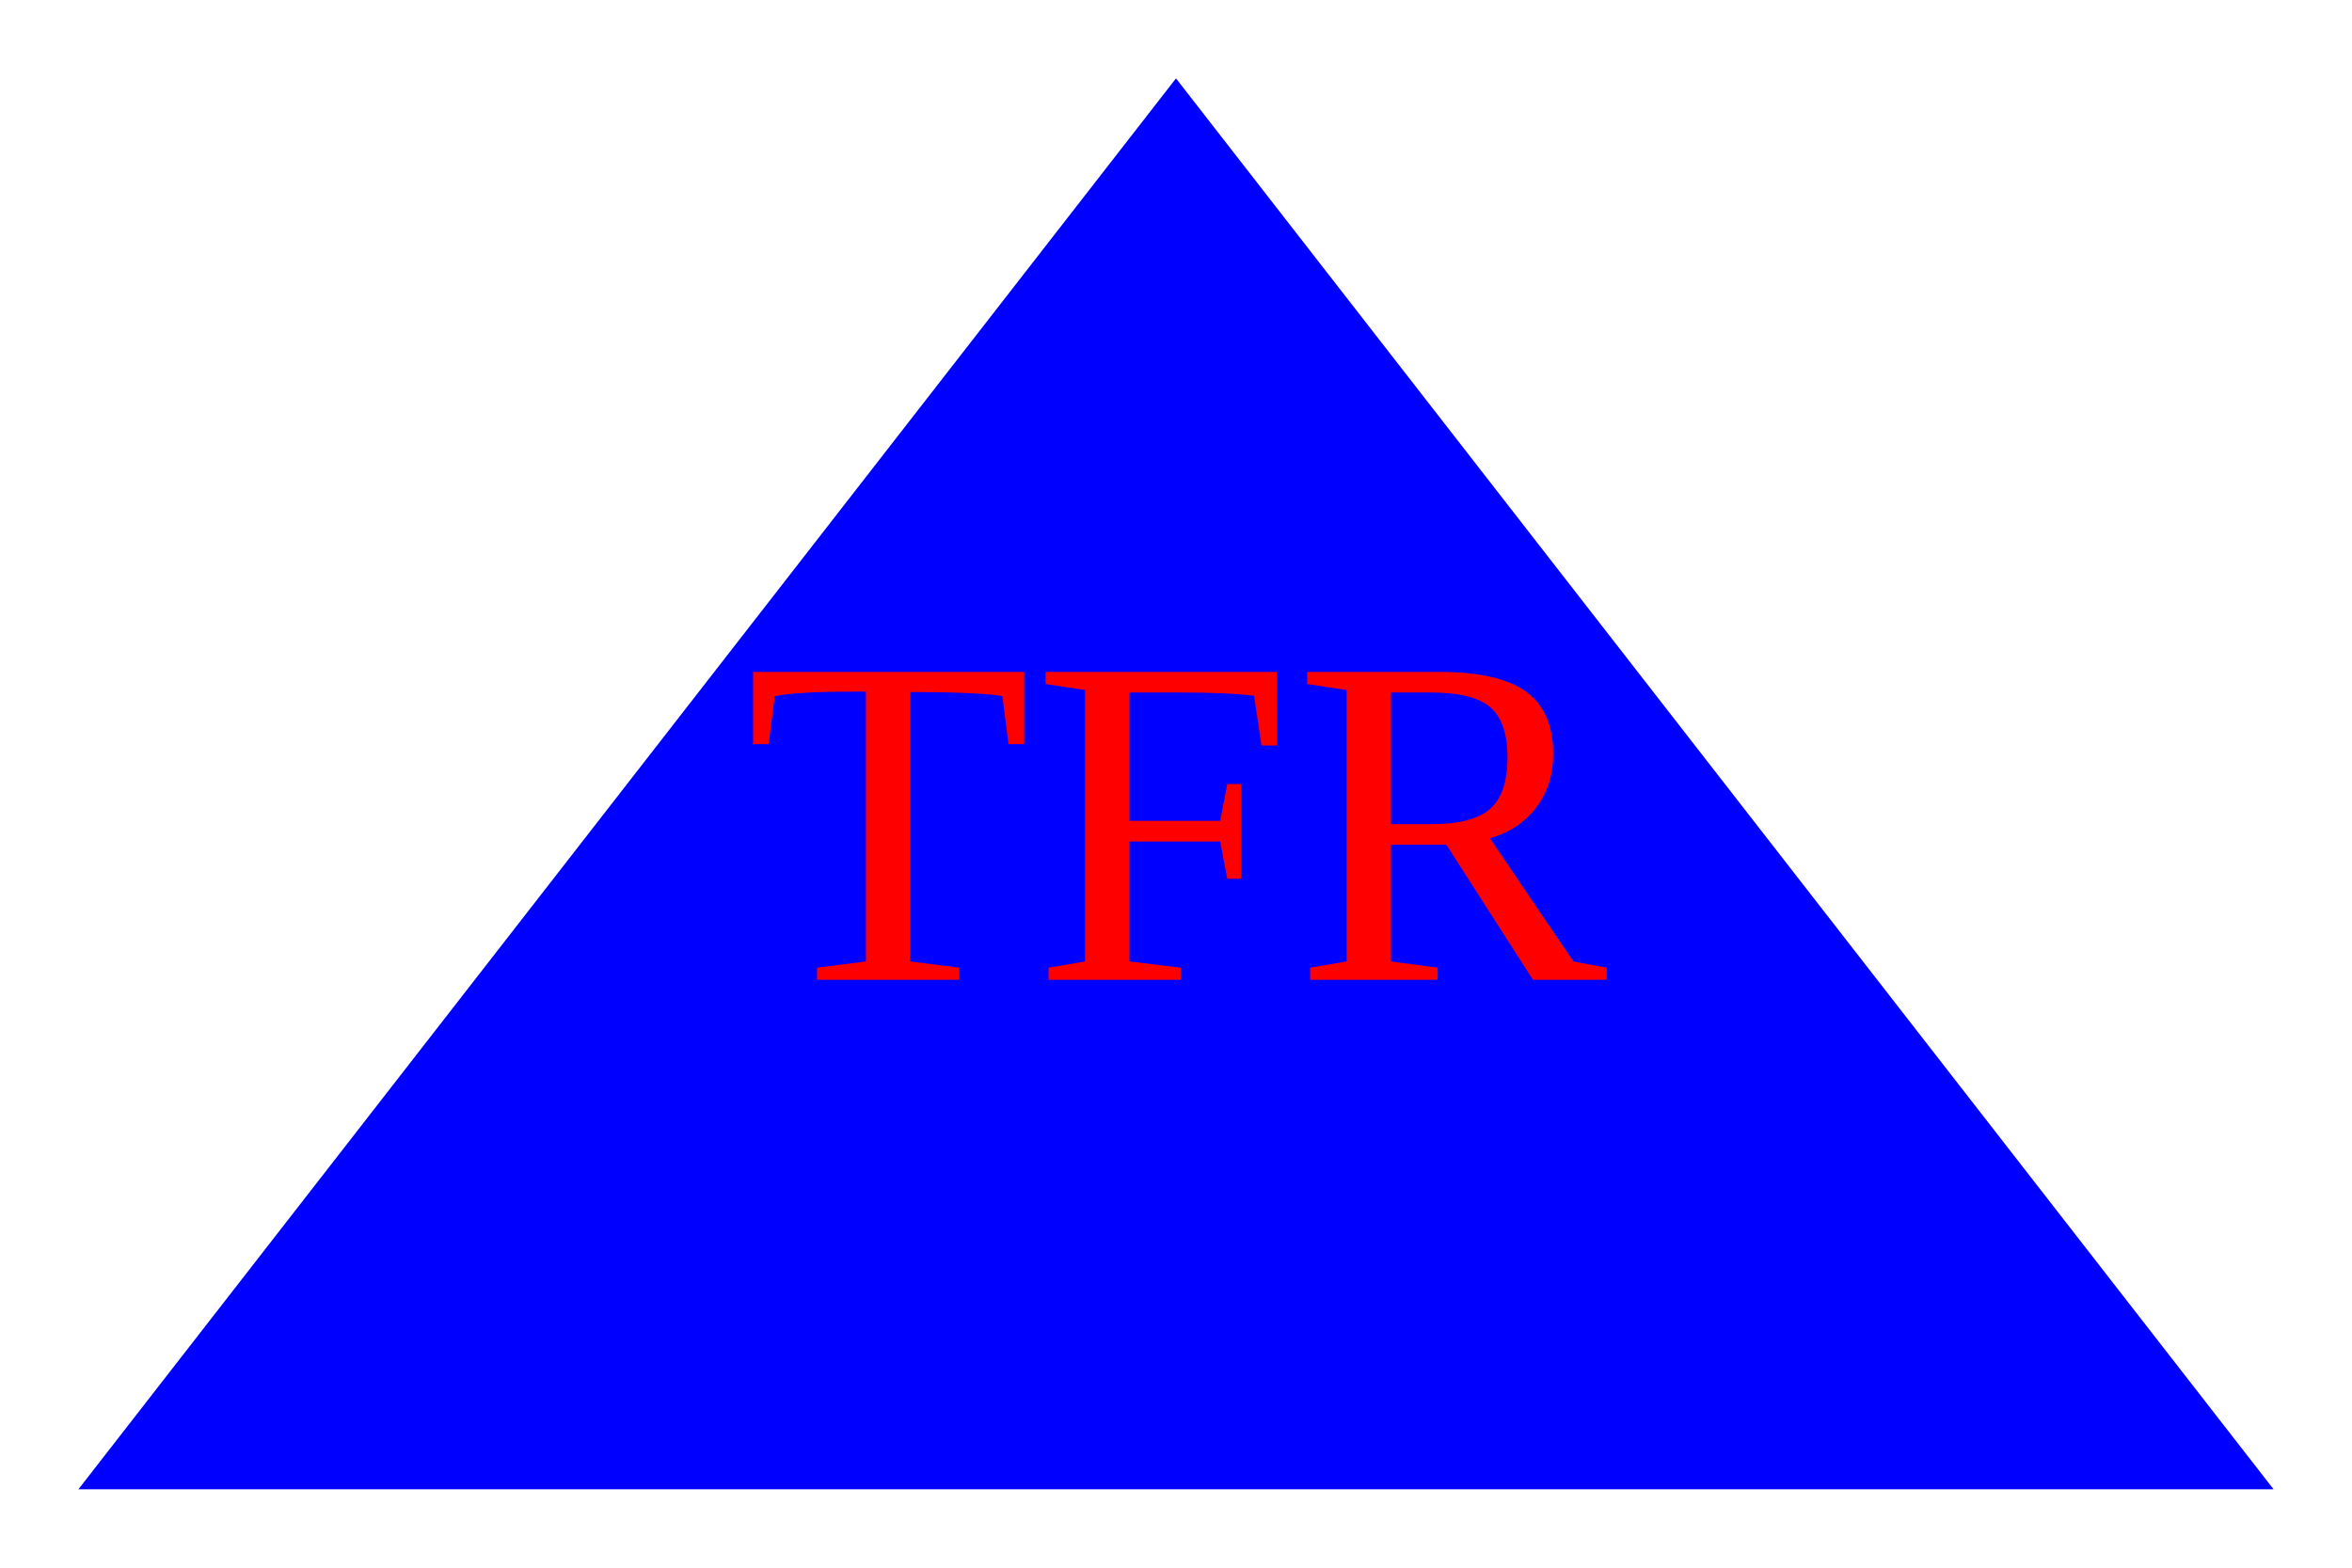
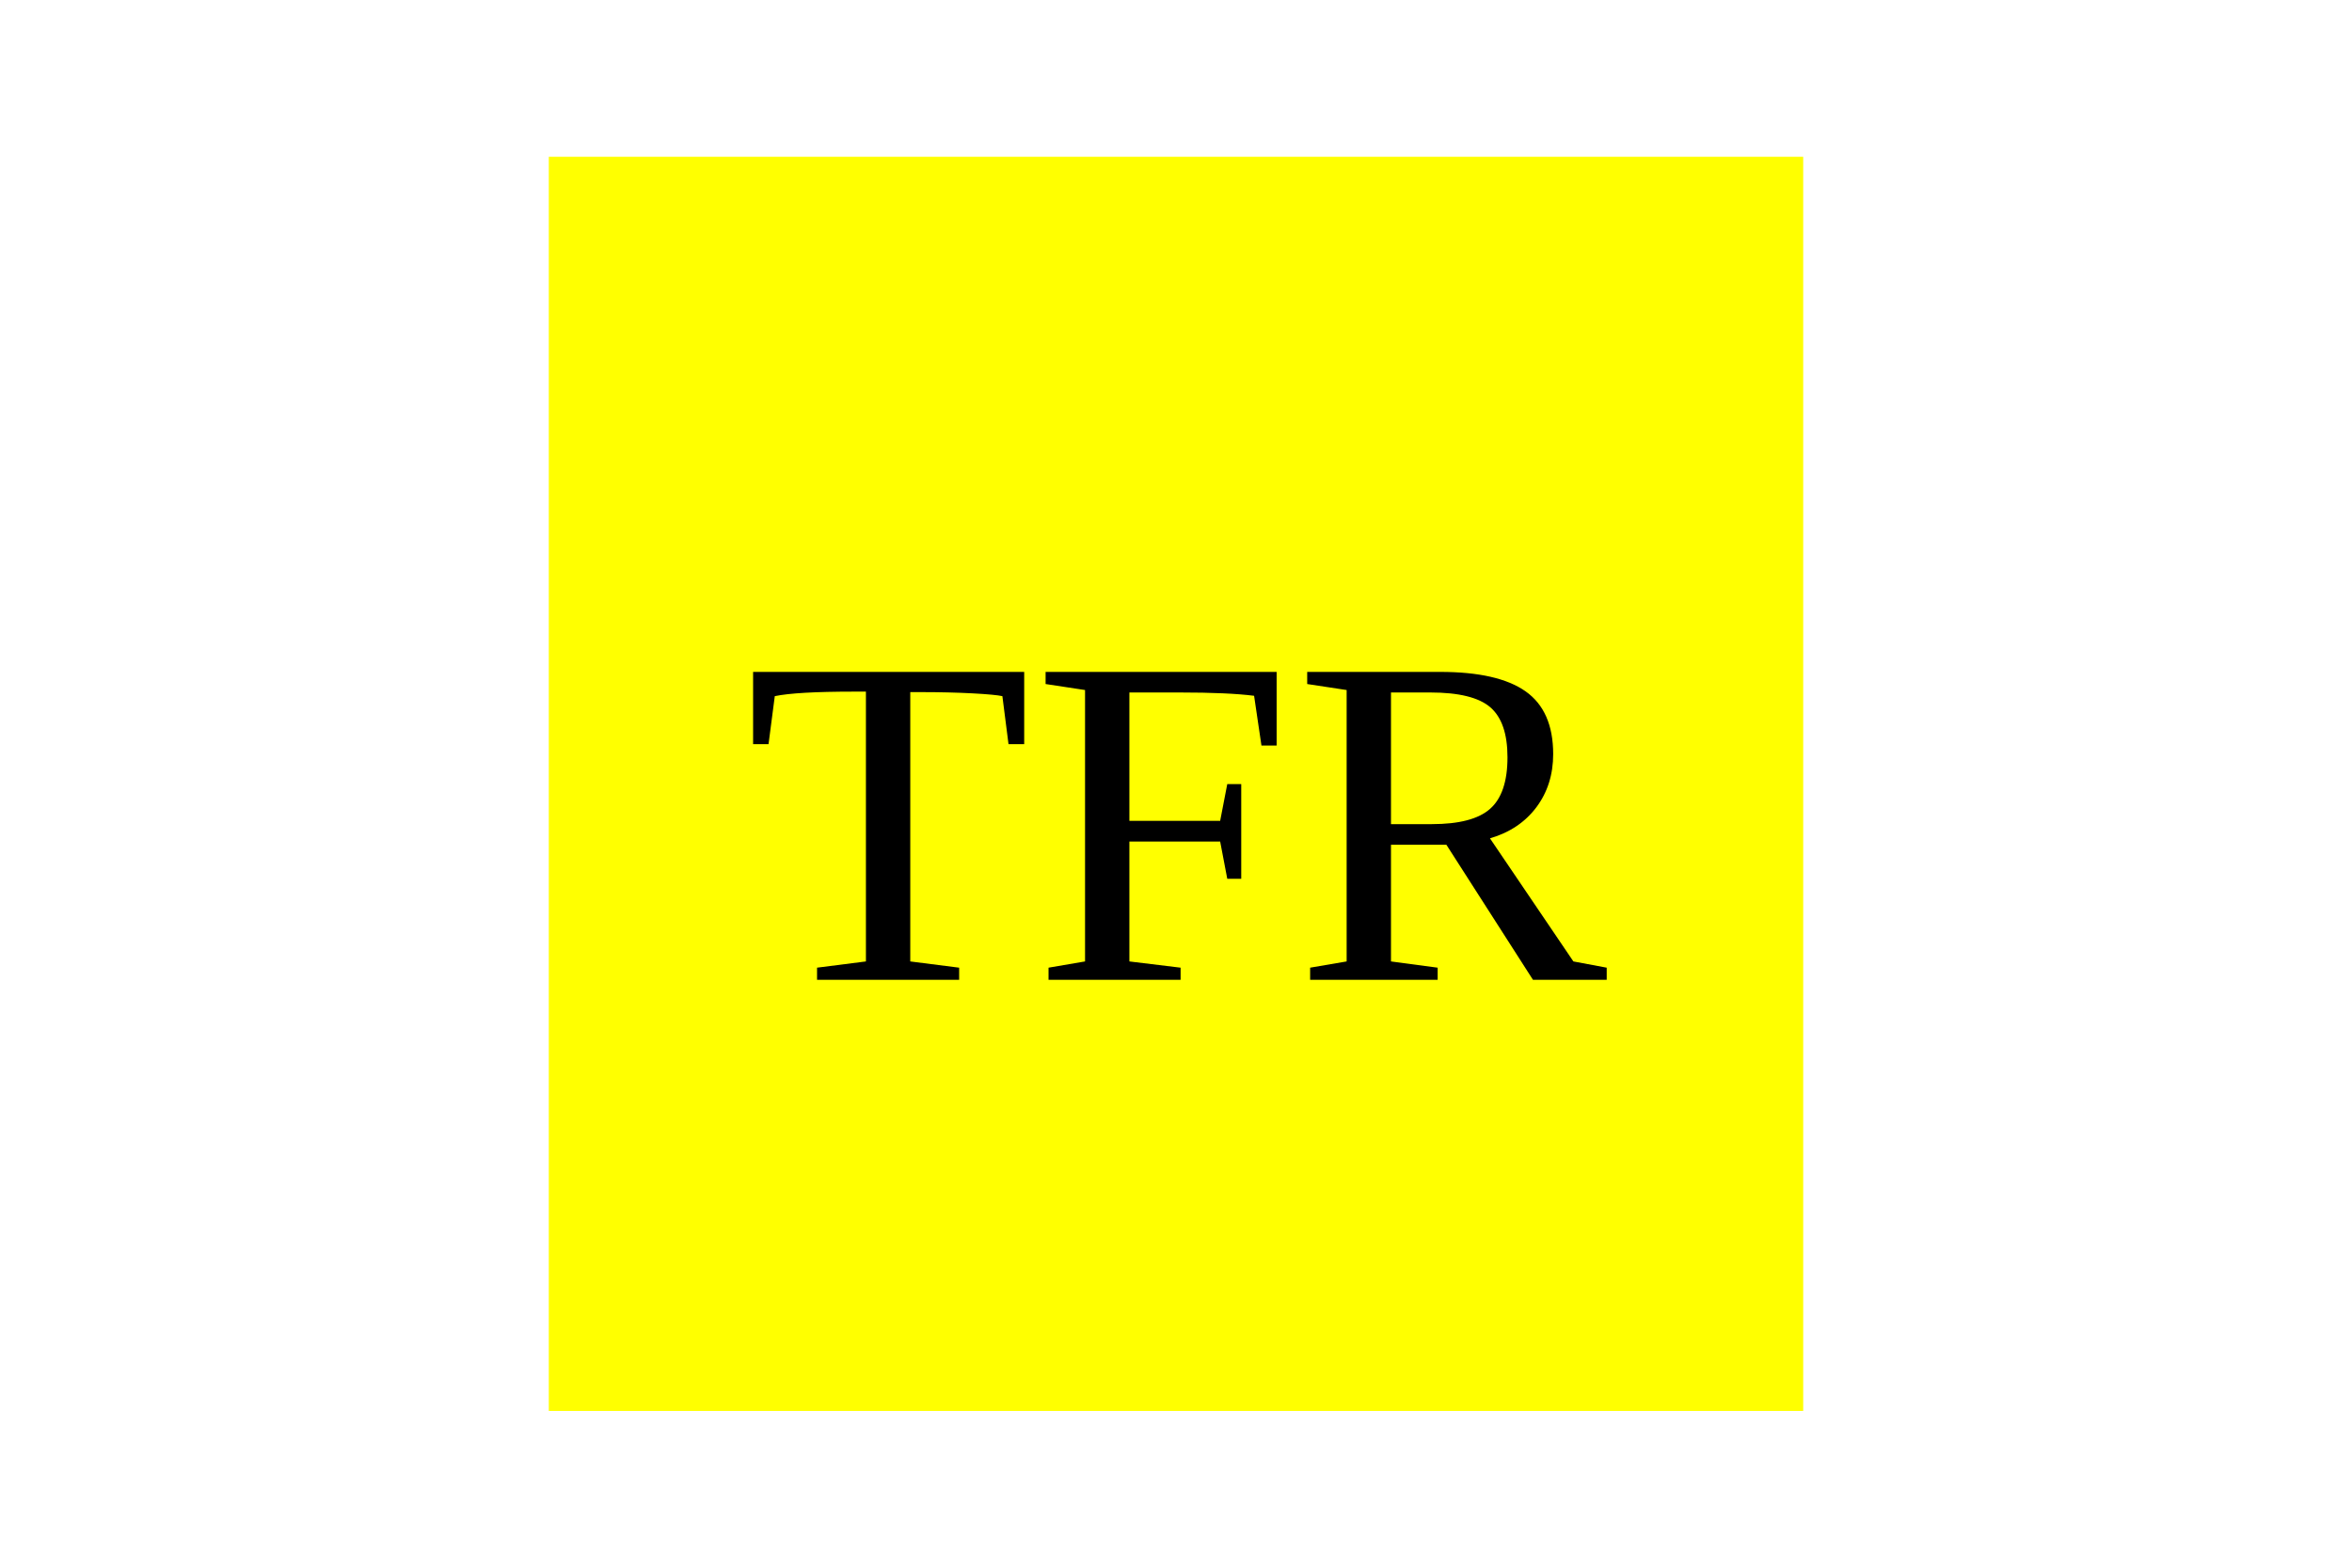
<svg xmlns="http://www.w3.org/2000/svg" width="300" height="200">
-   <polygon points="150,10 290,190 10,190" fill="blue" />
-   <text x="150" y="125" font-size="60" text-anchor="middle" fill="red">TFR</text>
+   <rect x="70" y="20" width="160" height="160" fill="yellow" />
+   <text x="150" y="125" font-size="60" text-anchor="middle" fill="black">TFR</text>
</svg>
